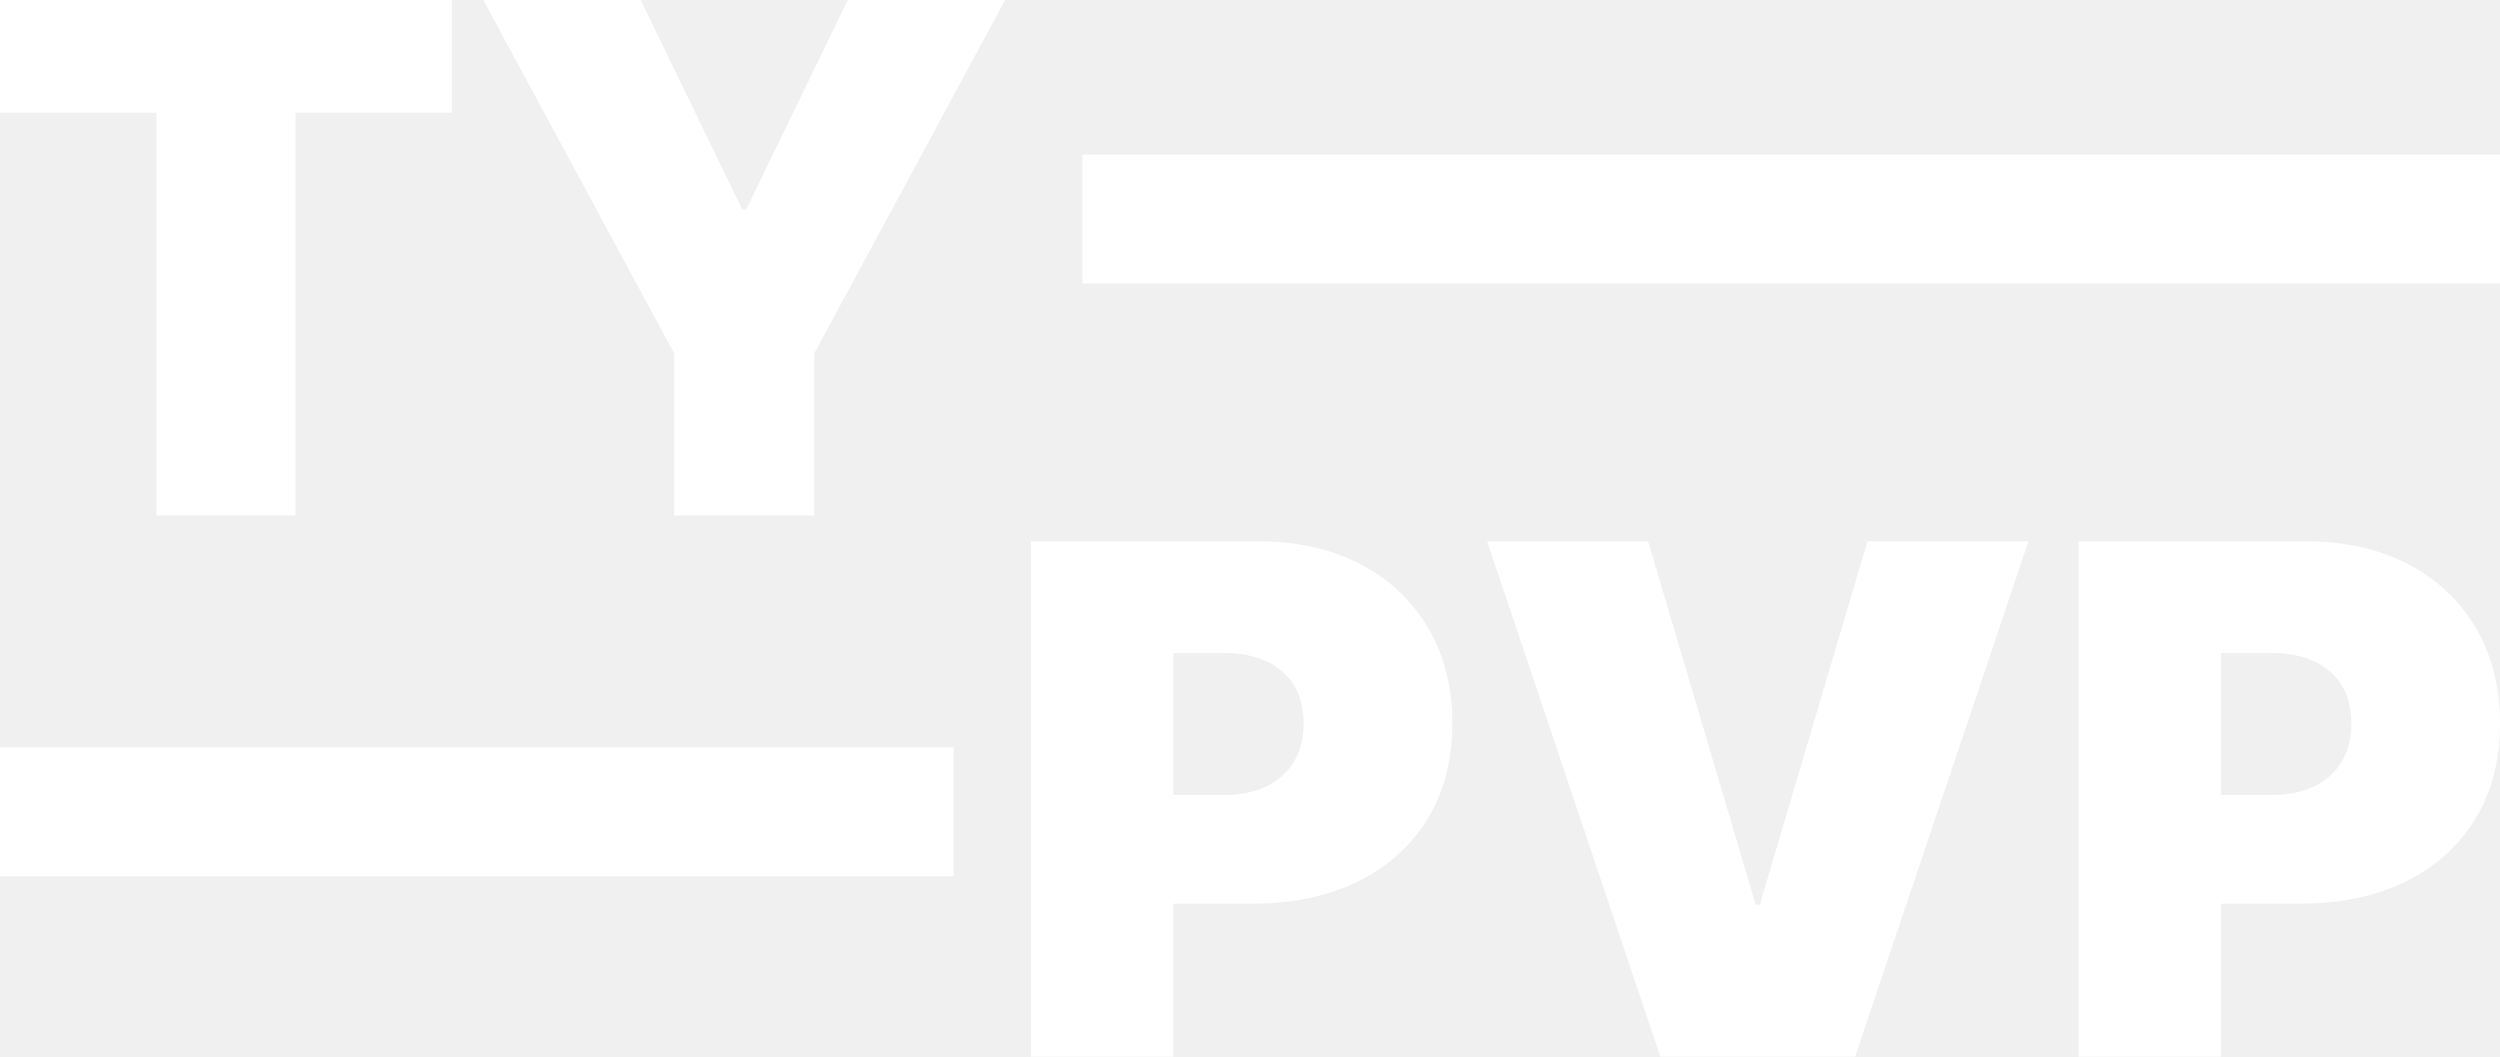
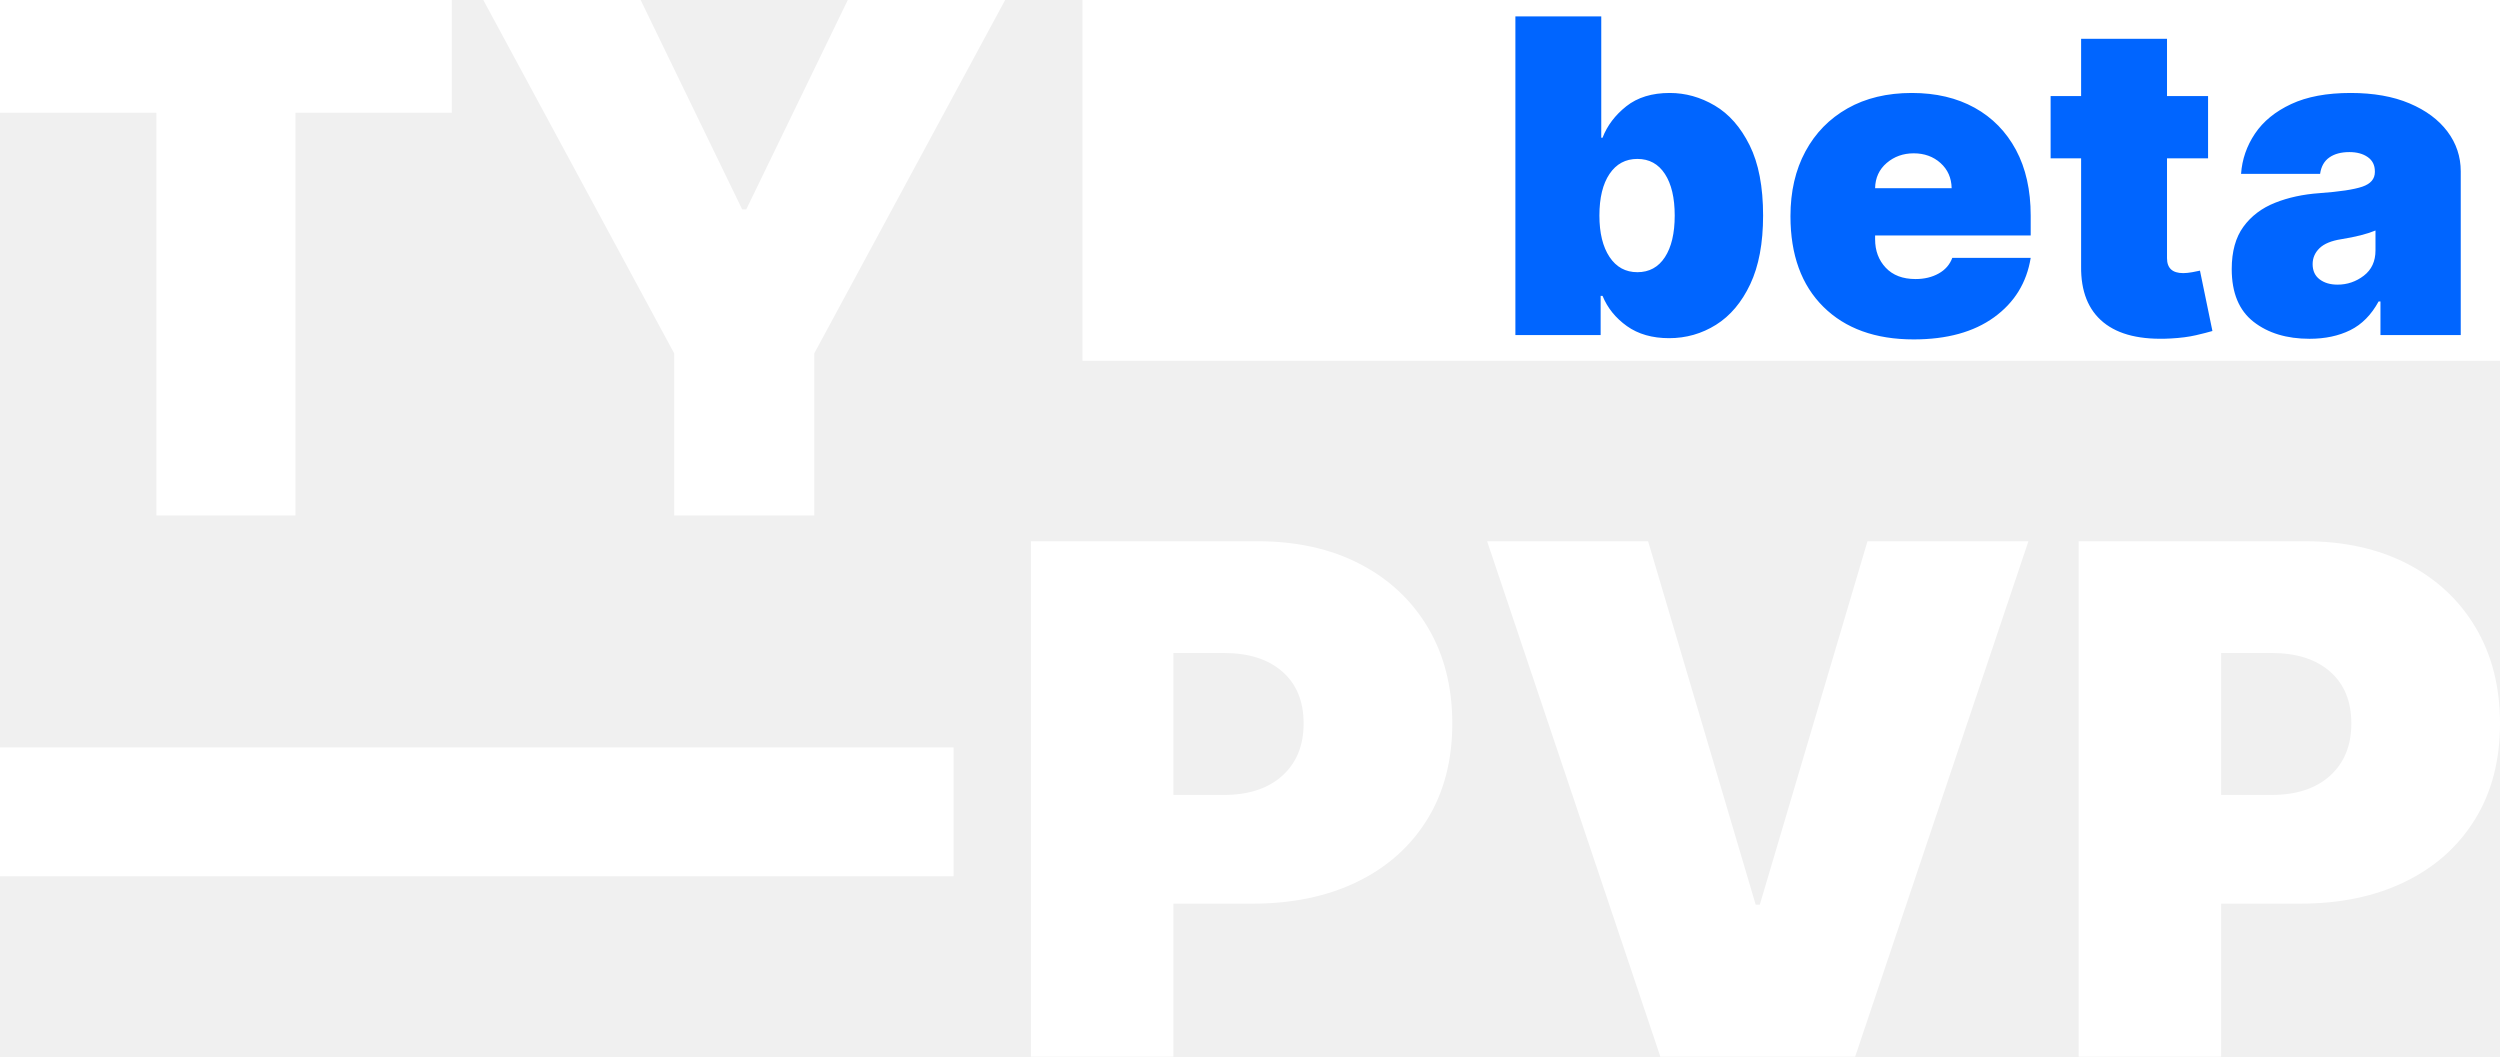
- <svg xmlns="http://www.w3.org/2000/svg" width="97" height="41">
-   <g fill="#FFF" fill-rule="evenodd">
-     <path d="M11.464 20V4.375h6.066V0H0v4.375h6.067V20h5.397zm20.13 0v-6.29L39 0h-6.106l-3.94 8.125h-.157L24.857 0h-6.105l7.406 13.71V20h5.436zM45.529 41v-5.938h3.063c1.551 0 2.908-.283 4.072-.85 1.163-.566 2.068-1.373 2.715-2.421.646-1.048.97-2.288.97-3.72 0-1.42-.316-2.66-.945-3.721-.63-1.062-1.512-1.885-2.646-2.471-1.133-.586-2.456-.879-3.967-.879H40v20h5.529zm1.949-10.156h-1.949v-5.508h1.949c.968 0 1.727.24 2.277.723.55.481.826 1.152.826 2.011 0 .853-.276 1.529-.826 2.027-.55.498-1.31.747-2.277.747zM71.98 41l6.723-20h-6.245L68.28 35.102h-.159L63.946 21H57.7l6.722 20h7.557zm14.2 0v-5.938h3.064c1.55 0 2.908-.283 4.072-.85 1.163-.566 2.068-1.373 2.714-2.421.647-1.048.97-2.288.97-3.72 0-1.42-.315-2.66-.945-3.721-.63-1.062-1.511-1.885-2.645-2.471-1.133-.586-2.456-.879-3.968-.879h-8.79v20h5.529zm1.95-10.156h-1.95v-5.508h1.95c.968 0 1.727.24 2.277.723.55.481.825 1.152.825 2.011 0 .853-.275 1.529-.825 2.027-.55.498-1.31.747-2.277.747z" fill-rule="nonzero" />
-     <path d="M42 6h55v5H42zM0 29h37v5H0z" />
+ <svg xmlns="http://www.w3.org/2000/svg" width="97" height="41" viewBox="0 0 97 41">
+   <g fill="none" fill-rule="evenodd">
+     <path fill="#FFF" d="M11.464 20L11.464 4.375 17.53 4.375 17.53 0 0 0 0 4.375 6.067 4.375 6.067 20 11.464 20zM31.594 20L31.594 13.71 39 0 32.894 0 28.954 8.125 28.797 8.125 24.857 0 18.752 0 26.158 13.71 26.158 20 31.594 20zM45.529 41L45.529 35.062 48.592 35.062C50.143 35.062 51.5 34.779 52.664 34.212 53.827 33.646 54.732 32.839 55.379 31.791 56.025 30.743 56.349 29.503 56.349 28.071 56.349 26.651 56.033 25.411 55.404 24.35 54.774 23.288 53.892 22.465 52.758 21.879 51.625 21.293 50.302 21 48.791 21L40 21 40 41 45.529 41 45.529 41zM47.478 30.844L45.529 30.844 45.529 25.336 47.478 25.336C48.446 25.336 49.205 25.576 49.755 26.059 50.305 26.54 50.581 27.211 50.581 28.07 50.581 28.923 50.305 29.599 49.755 30.097 49.205 30.595 48.445 30.844 47.478 30.844zM71.98 41L78.703 21 72.458 21 68.28 35.102 68.121 35.102 63.946 21 57.7 21 64.422 41 71.979 41 71.98 41zM86.18 41L86.18 35.062 89.244 35.062C90.794 35.062 92.152 34.779 93.316 34.212 94.479 33.646 95.384 32.839 96.03 31.791 96.677 30.743 97 29.503 97 28.071 97 26.651 96.685 25.411 96.055 24.35 95.425 23.288 94.544 22.465 93.41 21.879 92.277 21.293 90.954 21 89.442 21L80.652 21 80.652 41 86.181 41 86.18 41zM88.13 30.844L86.18 30.844 86.18 25.336 88.13 25.336C89.098 25.336 89.857 25.576 90.407 26.059 90.957 26.54 91.232 27.211 91.232 28.07 91.232 28.923 90.957 29.599 90.407 30.097 89.857 30.595 89.097 30.844 88.13 30.844zM42 0L97 0 97 14 42 14 42 0zM0 29L37 29 37 34 0 34 0 29z" />
+     <path fill="#0065FF" fill-rule="nonzero" d="M64.761,13.121 C65.421,13.121 66.028,12.948 66.581,12.602 C67.135,12.255 67.578,11.73 67.91,11.026 C68.242,10.322 68.408,9.434 68.408,8.364 C68.408,7.245 68.234,6.335 67.885,5.635 C67.537,4.935 67.087,4.422 66.533,4.096 C65.98,3.77 65.397,3.607 64.786,3.607 C64.097,3.607 63.536,3.779 63.101,4.123 C62.667,4.467 62.359,4.874 62.178,5.345 L62.178,5.345 L62.129,5.345 L62.129,0.636 L58.797,0.636 L58.797,13 L62.105,13 L62.105,11.479 L62.178,11.479 C62.371,11.95 62.687,12.341 63.125,12.653 C63.564,12.965 64.109,13.121 64.761,13.121 Z M63.53,10.561 C63.071,10.561 62.711,10.364 62.449,9.969 C62.188,9.575 62.057,9.04 62.057,8.364 C62.057,7.675 62.188,7.137 62.449,6.749 C62.711,6.36 63.071,6.166 63.53,6.166 C63.989,6.166 64.345,6.36 64.598,6.749 C64.852,7.137 64.979,7.675 64.979,8.364 C64.979,9.052 64.852,9.59 64.598,9.979 C64.345,10.367 63.989,10.561 63.53,10.561 Z M74.251,13.169 C75.539,13.169 76.579,12.883 77.369,12.312 C78.16,11.74 78.634,10.972 78.791,10.006 L78.791,10.006 L75.749,10.006 C75.652,10.267 75.476,10.47 75.22,10.612 C74.965,10.755 74.666,10.827 74.324,10.827 C73.829,10.827 73.443,10.681 73.168,10.389 C72.892,10.097 72.754,9.728 72.754,9.281 L72.754,9.281 L72.754,9.136 L78.791,9.136 L78.791,8.364 C78.791,7.378 78.601,6.529 78.221,5.819 C77.84,5.109 77.305,4.562 76.615,4.18 C75.925,3.798 75.113,3.607 74.179,3.607 C73.221,3.607 72.39,3.806 71.686,4.204 C70.981,4.603 70.436,5.16 70.05,5.876 C69.663,6.593 69.47,7.43 69.47,8.388 C69.47,9.889 69.896,11.061 70.747,11.904 C71.598,12.747 72.766,13.169 74.251,13.169 Z M75.724,7.301 L72.754,7.301 C72.762,6.899 72.912,6.573 73.204,6.323 C73.496,6.074 73.845,5.949 74.251,5.949 C74.666,5.949 75.013,6.075 75.293,6.326 C75.573,6.578 75.716,6.903 75.724,7.301 L75.724,7.301 Z M81.613,12.508 C82.203,12.989 83.073,13.197 84.224,13.133 C84.603,13.113 84.93,13.07 85.205,13.006 C85.481,12.942 85.693,12.887 85.842,12.843 L85.842,12.843 L85.359,10.501 C85.295,10.517 85.195,10.537 85.061,10.561 C84.926,10.585 84.808,10.597 84.707,10.597 C84.289,10.597 84.08,10.404 84.08,10.018 L84.08,10.018 L84.08,6.142 L85.673,6.142 L85.673,3.727 L84.08,3.727 L84.08,1.506 L80.747,1.506 L80.747,3.727 L79.564,3.727 L79.564,6.142 L80.747,6.142 L80.747,10.332 C80.735,11.302 81.024,12.027 81.613,12.508 Z M89.609,13.145 C90.213,13.145 90.74,13.033 91.191,12.81 C91.642,12.586 92.008,12.215 92.29,11.696 L92.29,11.696 L92.362,11.696 L92.362,13 L95.477,13 L95.477,6.649 C95.477,6.078 95.305,5.562 94.961,5.104 C94.617,4.645 94.126,4.281 93.488,4.011 C92.85,3.741 92.089,3.607 91.203,3.607 C90.281,3.607 89.513,3.75 88.897,4.038 C88.281,4.326 87.813,4.708 87.493,5.185 C87.173,5.662 86.993,6.182 86.953,6.746 L86.953,6.746 L90.02,6.746 C90.06,6.46 90.18,6.248 90.379,6.109 C90.578,5.97 90.837,5.901 91.155,5.901 C91.445,5.901 91.682,5.965 91.867,6.094 C92.052,6.223 92.145,6.408 92.145,6.649 L92.145,6.649 L92.145,6.673 C92.145,6.943 91.982,7.133 91.656,7.244 C91.33,7.354 90.777,7.438 89.996,7.494 C89.36,7.539 88.784,7.663 88.269,7.869 C87.754,8.074 87.346,8.384 87.044,8.798 C86.742,9.213 86.591,9.76 86.591,10.44 C86.591,11.362 86.873,12.043 87.436,12.484 C88,12.925 88.724,13.145 89.609,13.145 Z M90.696,11.044 C90.414,11.044 90.183,10.976 90.002,10.839 C89.821,10.702 89.73,10.505 89.73,10.247 C89.73,10.01 89.819,9.804 89.996,9.631 C90.173,9.458 90.455,9.342 90.841,9.281 C91.396,9.193 91.839,9.08 92.169,8.943 L92.169,8.943 L92.169,9.716 C92.169,10.138 92.018,10.465 91.716,10.697 C91.414,10.928 91.074,11.044 90.696,11.044 Z" />
  </g>
</svg>
